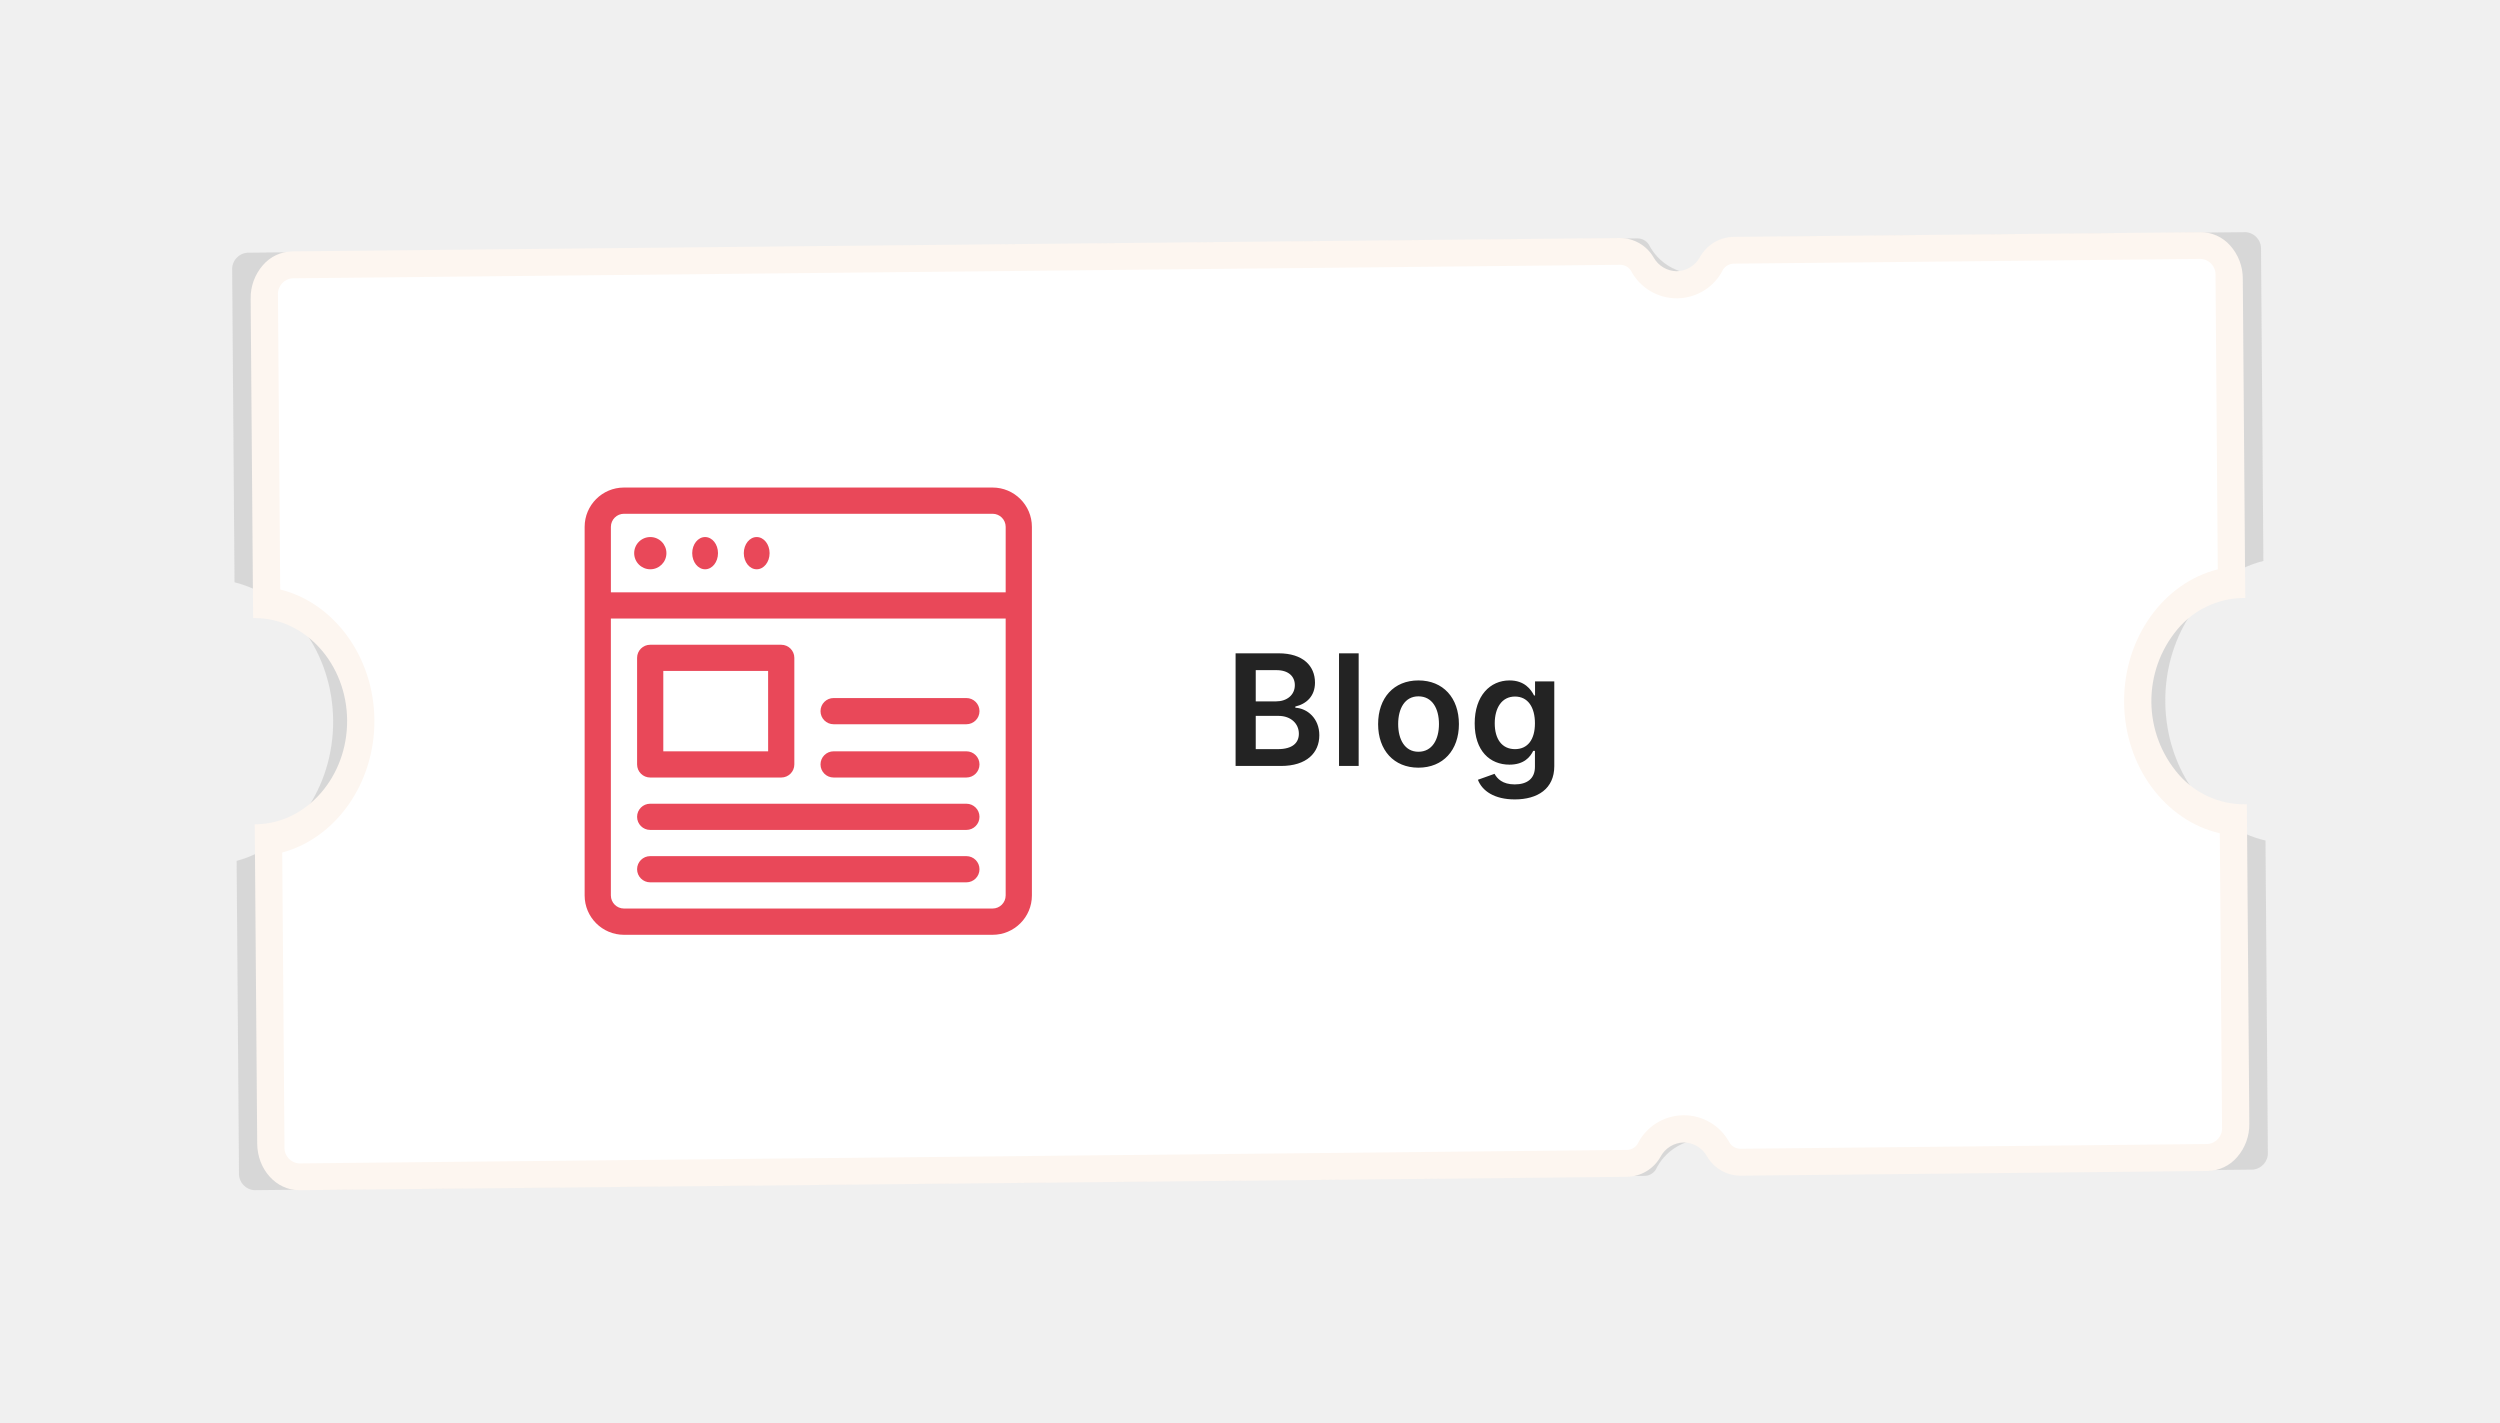
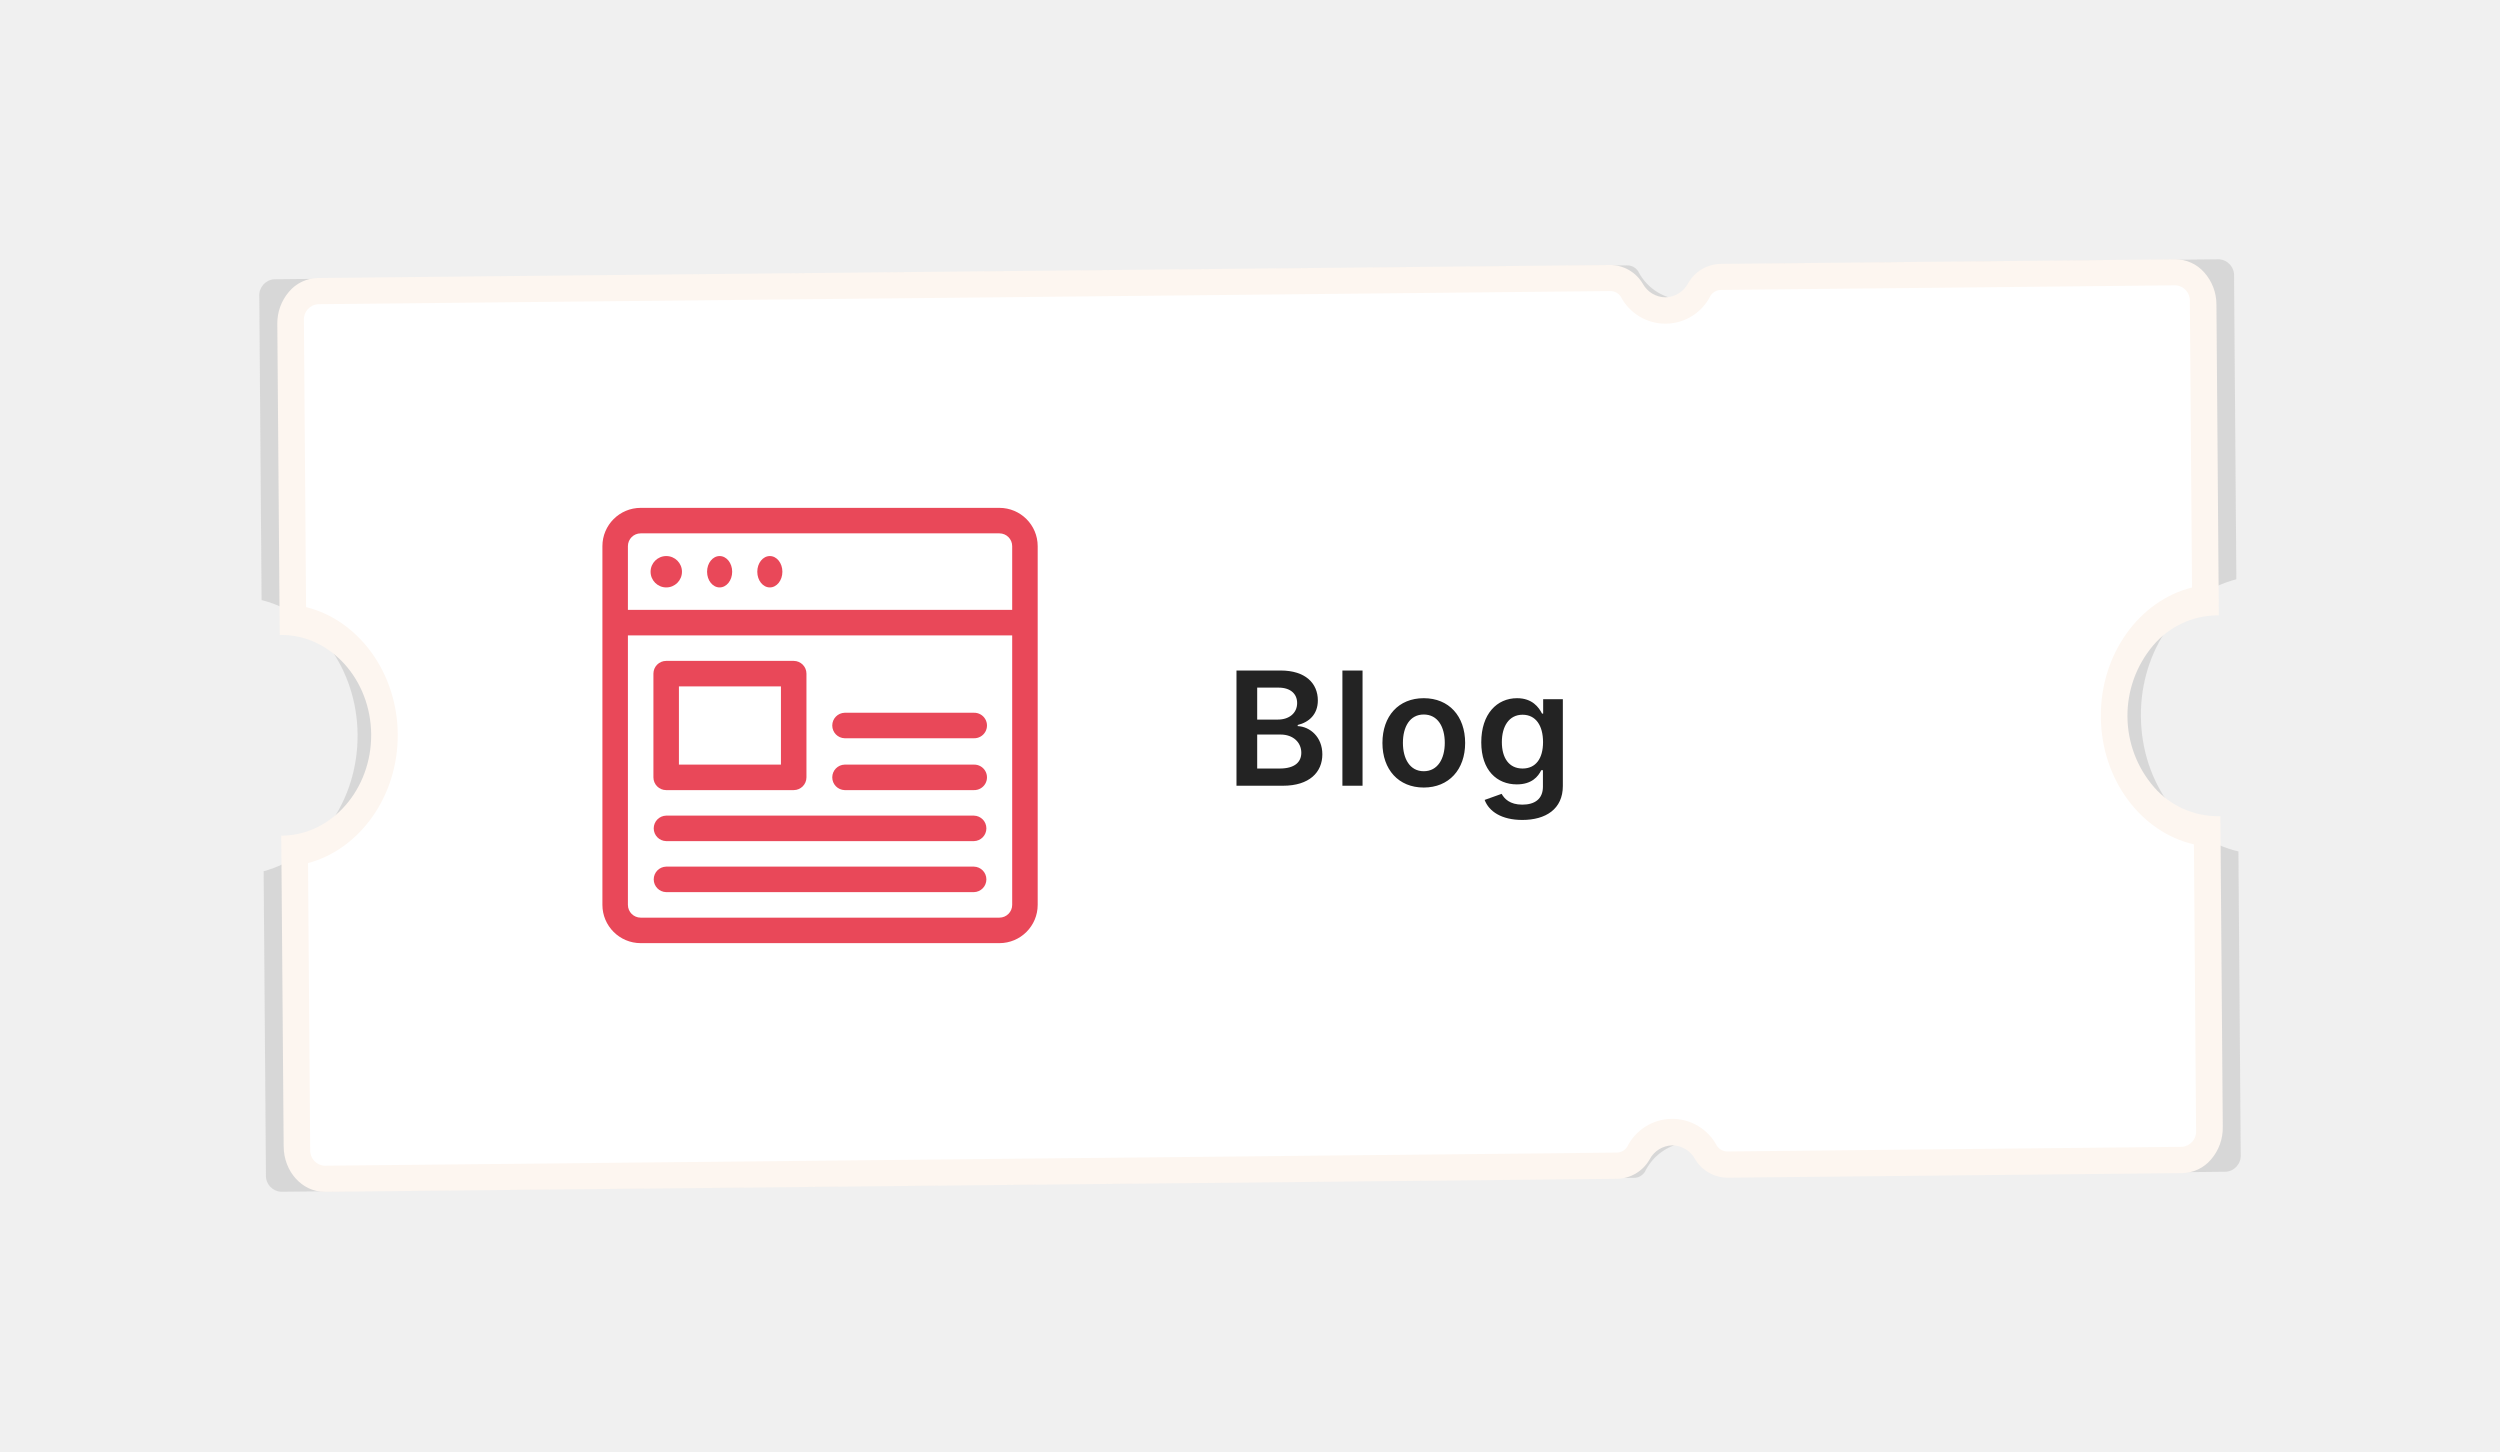
- <svg xmlns="http://www.w3.org/2000/svg" width="387.692" height="220.569" viewBox="0 0 387.692 220.569">
-   <g id="Grupo_1215" data-name="Grupo 1215" transform="translate(25.113 -72.277)">
-     <g id="Grupo_893" data-name="Grupo 893" transform="translate(10.887 102.882)">
-       <path id="Trazado_5094" data-name="Trazado 5094" d="M439.646,820.338a2.1,2.1,0,0,1-1.844-.946,8.359,8.359,0,0,0-14.973.173,2.082,2.082,0,0,1-1.819.965l-215.5,2.215a2.551,2.551,0,0,1-2.392-2.683l-.366-48.383c8.616-2.327,15.046-11.282,14.967-21.763s-6.644-19.291-15.294-21.438l-.366-48.383a2.568,2.568,0,0,1,2.351-2.732l215.5-2.215a2.075,2.075,0,0,1,1.844.946,8.359,8.359,0,0,0,14.974-.173,2.113,2.113,0,0,1,1.819-.965l75.753-.779a2.551,2.551,0,0,1,2.393,2.683l.366,48.308c-8.757,2.212-15.292,11.19-15.211,21.827s6.75,19.491,15.539,21.524l.366,48.309a2.568,2.568,0,0,1-2.351,2.732Z" transform="translate(-202.059 -668.781)" fill="#9f9f9f" opacity="0.3" />
-       <g id="Grupo_892" data-name="Grupo 892" transform="translate(2.874 5.393)">
+ <svg xmlns="http://www.w3.org/2000/svg" width="347.132" height="201.481" viewBox="0 0 347.132 201.481">
+   <g id="Grupo_1215" data-name="Grupo 1215" transform="translate(36 36)">
+     <g id="Grupo_893" data-name="Grupo 893" transform="translate(0 -0.001)">
+       <path id="Trazado_5094" data-name="Trazado 5094" d="M409.121,801.559a1.833,1.833,0,0,1-1.607-.825,7.285,7.285,0,0,0-13.05.15,1.815,1.815,0,0,1-1.585.841l-187.811,1.931a2.223,2.223,0,0,1-2.085-2.338l-.319-42.167c7.509-2.028,13.113-9.832,13.044-18.967s-5.79-16.812-13.329-18.684l-.319-42.167a2.238,2.238,0,0,1,2.049-2.381l187.811-1.93a1.808,1.808,0,0,1,1.607.825,7.285,7.285,0,0,0,13.05-.151,1.841,1.841,0,0,1,1.585-.841l66.02-.678a2.223,2.223,0,0,1,2.085,2.339l.319,42.1c-7.632,1.928-13.327,9.752-13.257,19.023s5.883,16.986,13.543,18.758l.319,42.1a2.238,2.238,0,0,1-2.049,2.381Z" transform="translate(-202.059 -674.175)" fill="#9f9f9f" opacity="0.3" />
+       <g id="Grupo_892" data-name="Grupo 892" transform="translate(2.504)">
        <g id="Grupo_891" data-name="Grupo 891" transform="translate(0)">
-           <path id="Trazado_5092" data-name="Trazado 5092" d="M486.012,736.835c.07,9.087,6.7,16.389,14.81,16.307l.379,49.117c.029,3.776-2.687,6.872-6.06,6.906l-72.344.73a5.718,5.718,0,0,1-5-2.809,4.418,4.418,0,0,0-7.845.079A5.747,5.747,0,0,1,405,810.074L199.2,812.15c-3.372.034-6.136-3.006-6.165-6.783l-.379-49.129c8.009-.212,14.392-7.593,14.323-16.588s-6.566-16.233-14.576-16.283l-.379-49.13c-.029-3.776,2.688-6.872,6.06-6.906l205.8-2.076a5.717,5.717,0,0,1,5,2.809,4.418,4.418,0,0,0,7.845-.079,5.748,5.748,0,0,1,4.954-2.909l72.344-.73c3.373-.034,6.136,3.007,6.165,6.783l.379,49.117C492.454,720.327,485.942,727.762,486.012,736.835Z" transform="translate(-191.639 -663.962)" fill="#fdf6f0" />
-           <path id="Trazado_5093" data-name="Trazado 5093" d="M198.527,811.917c-3.555,0-6.462-3.222-6.492-7.212l-.382-49.525.378-.01c7.758-.205,14.015-7.443,13.948-16.134s-6.435-15.788-14.2-15.837l-.378,0-.382-49.525a7.709,7.709,0,0,1,1.867-5.167,6.139,6.139,0,0,1,4.573-2.176l205.8-2.074a6.062,6.062,0,0,1,5.319,3,4.168,4.168,0,0,0,3.581,2.153h.04a4.187,4.187,0,0,0,3.586-2.224,6.093,6.093,0,0,1,5.273-3.107l72.344-.729a6.125,6.125,0,0,1,4.605,2.084,7.673,7.673,0,0,1,1.946,5.129l.383,49.518-.383,0a13.524,13.524,0,0,0-10.08,4.792,17.374,17.374,0,0,0,.174,22.616,13.512,13.512,0,0,0,10.153,4.589l.383,0,.382,49.518a7.706,7.706,0,0,1-1.867,5.167,6.137,6.137,0,0,1-4.573,2.176l-72.344.729a6.045,6.045,0,0,1-5.319-3,4.17,4.17,0,0,0-3.581-2.153h-.04a4.187,4.187,0,0,0-3.586,2.224,6.093,6.093,0,0,1-5.273,3.107l-205.8,2.074Zm-6.1-55.887L192.8,804.7c.027,3.53,2.617,6.375,5.778,6.344l205.8-2.074a5.345,5.345,0,0,0,4.637-2.708,4.934,4.934,0,0,1,4.222-2.622,4.858,4.858,0,0,1,4.263,2.539,5.28,5.28,0,0,0,4.677,2.613l72.344-.729a5.42,5.42,0,0,0,4.038-1.92A6.772,6.772,0,0,0,500.2,801.6l-.376-48.648a14.2,14.2,0,0,1-10.308-4.833,17.811,17.811,0,0,1-4.506-11.895h0a17.866,17.866,0,0,1,4.321-11.972,14.277,14.277,0,0,1,10.232-5.039l-.376-48.648a6.739,6.739,0,0,0-1.711-4.505,5.358,5.358,0,0,0-4.067-1.839l-72.344.729a5.346,5.346,0,0,0-4.637,2.708,4.777,4.777,0,0,1-8.484.084,5.316,5.316,0,0,0-4.62-2.613h-.057l-205.8,2.074a5.419,5.419,0,0,0-4.038,1.92,6.772,6.772,0,0,0-1.642,4.539l.376,48.667c8.005.275,14.51,7.678,14.58,16.7S200.425,755.593,192.426,756.03Z" transform="translate(-191.022 -663.345)" fill="#fdf6f0" />
+           <path id="Trazado_5092" data-name="Trazado 5092" d="M448.241,727.522c.061,7.919,5.835,14.283,12.907,14.212l.33,42.806c.025,3.291-2.342,5.989-5.281,6.019l-63.049.636a4.983,4.983,0,0,1-4.356-2.448,3.85,3.85,0,0,0-6.837.069,5.009,5.009,0,0,1-4.318,2.535L198.277,793.16c-2.939.029-5.348-2.62-5.373-5.912l-.33-42.817c6.98-.184,12.543-6.618,12.483-14.456s-5.722-14.148-12.7-14.191l-.33-42.818c-.025-3.291,2.342-5.989,5.281-6.019l179.359-1.809a4.982,4.982,0,0,1,4.356,2.448,3.85,3.85,0,0,0,6.837-.069,5.009,5.009,0,0,1,4.318-2.535l63.05-.636c2.939-.029,5.348,2.621,5.373,5.911l.33,42.806C453.855,713.135,448.18,719.615,448.241,727.522Z" transform="translate(-191.688 -664.011)" fill="#fdf6f0" />
+           <path id="Trazado_5093" data-name="Trazado 5093" d="M197.563,792.828c-3.1,0-5.632-2.808-5.658-6.286l-.333-43.162.329-.008c6.762-.179,12.215-6.486,12.156-14.061s-5.608-13.76-12.371-13.8l-.329,0-.333-43.163a6.719,6.719,0,0,1,1.627-4.5,5.351,5.351,0,0,1,3.985-1.9l179.359-1.807a5.283,5.283,0,0,1,4.636,2.613,3.633,3.633,0,0,0,3.121,1.877h.035a3.649,3.649,0,0,0,3.125-1.938,5.31,5.31,0,0,1,4.6-2.707l63.05-.635a5.338,5.338,0,0,1,4.014,1.816,6.688,6.688,0,0,1,1.7,4.47l.333,43.156-.334,0a11.787,11.787,0,0,0-8.785,4.176,15.142,15.142,0,0,0,.152,19.711,11.777,11.777,0,0,0,8.848,4l.334,0,.333,43.156a6.716,6.716,0,0,1-1.627,4.5,5.348,5.348,0,0,1-3.985,1.9l-63.049.636a5.269,5.269,0,0,1-4.635-2.613,3.634,3.634,0,0,0-3.121-1.876h-.035a3.649,3.649,0,0,0-3.125,1.938,5.31,5.31,0,0,1-4.6,2.708l-179.359,1.807Zm-5.317-48.707.327,42.414c.024,3.077,2.28,5.556,5.036,5.529l179.359-1.807a4.659,4.659,0,0,0,4.041-2.36,4.3,4.3,0,0,1,3.68-2.285,4.234,4.234,0,0,1,3.715,2.212,4.6,4.6,0,0,0,4.076,2.277l63.05-.635a4.724,4.724,0,0,0,3.519-1.674,5.9,5.9,0,0,0,1.43-3.956l-.327-42.4a12.373,12.373,0,0,1-8.984-4.212,15.523,15.523,0,0,1-3.927-10.366h0a15.57,15.57,0,0,1,3.766-10.434,12.442,12.442,0,0,1,8.917-4.391l-.328-42.4a5.874,5.874,0,0,0-1.491-3.926,4.669,4.669,0,0,0-3.545-1.6l-63.049.635a4.659,4.659,0,0,0-4.041,2.36,4.164,4.164,0,0,1-7.394.073,4.633,4.633,0,0,0-4.026-2.277H376l-179.359,1.807a4.723,4.723,0,0,0-3.519,1.674,5.9,5.9,0,0,0-1.431,3.956l.327,42.415c6.977.24,12.646,6.692,12.707,14.552S199.217,743.741,192.245,744.122Z" transform="translate(-191.022 -663.345)" fill="#fdf6f0" />
        </g>
-         <path id="Trazado_5094-2" data-name="Trazado 5094" d="M428.954,812.171a2.016,2.016,0,0,1-1.761-.893,8.024,8.024,0,0,0-14.3.163,1.994,1.994,0,0,1-1.737.911l-205.8,2.092a2.42,2.42,0,0,1-2.285-2.533l-.35-45.68c8.228-2.2,14.369-10.651,14.293-20.547s-6.345-18.213-14.606-20.24l-.35-45.68a2.435,2.435,0,0,1,2.246-2.58l205.8-2.091a1.989,1.989,0,0,1,1.761.893,8.024,8.024,0,0,0,14.3-.163,2.024,2.024,0,0,1,1.737-.911l72.344-.735a2.419,2.419,0,0,1,2.285,2.533l.349,45.609c-8.363,2.089-14.6,10.564-14.527,20.607s6.446,18.4,14.84,20.321l.349,45.61a2.434,2.434,0,0,1-2.246,2.579Z" transform="translate(-197.828 -670.024)" fill="#fff" />
+         <path id="Trazado_5094-2" data-name="Trazado 5094" d="M399.8,794.442a1.757,1.757,0,0,1-1.535-.779,6.993,6.993,0,0,0-12.462.142,1.738,1.738,0,0,1-1.514.794l-179.359,1.823a2.109,2.109,0,0,1-1.991-2.208l-.3-39.811c7.171-1.915,12.523-9.283,12.457-17.907s-5.53-15.873-12.729-17.64l-.3-39.811a2.122,2.122,0,0,1,1.957-2.248l179.359-1.823a1.733,1.733,0,0,1,1.535.779,6.993,6.993,0,0,0,12.463-.142,1.764,1.764,0,0,1,1.514-.794l63.049-.641a2.109,2.109,0,0,1,1.991,2.208l.3,39.75c-7.289,1.82-12.728,9.207-12.66,17.96S457.19,750.13,464.5,751.8l.3,39.75a2.121,2.121,0,0,1-1.957,2.248Z" transform="translate(-198.372 -670.557)" fill="#fff" />
      </g>
    </g>
-     <text id="Blog" transform="translate(164.733 168.06)" fill="#232323" font-size="24" font-family="SFProDisplay-Semibold, SF Pro Display" font-weight="600" letter-spacing="0.015em">
-       <tspan x="0" y="23">Blog</tspan>
+     <text id="Blog" transform="translate(134.08 52.102)" fill="#232323" font-size="22" font-family="SFProDisplay-Semibold, SF Pro Display" font-weight="600" letter-spacing="0.015em">
+       <tspan x="0" y="21">Blog</tspan>
    </text>
-     <g id="Grupo_1257" data-name="Grupo 1257" transform="translate(-540.089 147.883)">
-       <g id="Grupo_1240" data-name="Grupo 1240" transform="translate(605.647)">
+     <g id="Grupo_1257" data-name="Grupo 1257" transform="translate(47.646 34.518)">
+       <g id="Grupo_1240" data-name="Grupo 1240">
        <g id="Grupo_1239" data-name="Grupo 1239">
-           <path id="Trazado_5405" data-name="Trazado 5405" d="M668.9,0h-57.16a6.1,6.1,0,0,0-6.1,6.1v57.16a6.1,6.1,0,0,0,6.1,6.1H668.9a6.1,6.1,0,0,0,6.1-6.1V6.1A6.1,6.1,0,0,0,668.9,0Zm2.032,63.255a2.034,2.034,0,0,1-2.032,2.032h-57.16a2.034,2.034,0,0,1-2.032-2.032V20.318h61.224Zm0-47H609.711V6.1a2.034,2.034,0,0,1,2.032-2.032H668.9A2.034,2.034,0,0,1,670.934,6.1Z" transform="translate(-605.647)" fill="#e94859" />
+           <path id="Trazado_5405" data-name="Trazado 5405" d="M660.775,0H610.959a5.318,5.318,0,0,0-5.312,5.312V55.128a5.318,5.318,0,0,0,5.312,5.312h49.816a5.318,5.318,0,0,0,5.312-5.312V5.312A5.318,5.318,0,0,0,660.775,0Zm1.771,55.128a1.773,1.773,0,0,1-1.771,1.771H610.959a1.773,1.773,0,0,1-1.771-1.771V17.707h53.358Zm0-40.963H609.188V5.312a1.773,1.773,0,0,1,1.771-1.771h49.816a1.773,1.773,0,0,1,1.771,1.771Z" transform="translate(-605.647)" fill="#e94859" />
        </g>
      </g>
-       <g id="Grupo_1242" data-name="Grupo 1242" transform="translate(613.774 8.127)">
+       <g id="Grupo_1242" data-name="Grupo 1242" transform="translate(6.689 6.691)">
        <g id="Grupo_1241" data-name="Grupo 1241">
-           <circle id="Elipse_69" data-name="Elipse 69" cx="2.5" cy="2.5" r="2.5" transform="translate(-0.452 -0.45)" fill="#e94859" />
+           <ellipse id="Elipse_69" data-name="Elipse 69" cx="2.179" cy="2.179" rx="2.179" ry="2.179" fill="#e94859" />
        </g>
      </g>
-       <g id="Grupo_1244" data-name="Grupo 1244" transform="translate(621.901 8.127)">
+       <g id="Grupo_1244" data-name="Grupo 1244" transform="translate(14.533 6.691)">
        <g id="Grupo_1243" data-name="Grupo 1243">
-           <ellipse id="Elipse_70" data-name="Elipse 70" cx="2" cy="2.5" rx="2" ry="2.5" transform="translate(0.421 -0.45)" fill="#e94859" />
+           <ellipse id="Elipse_70" data-name="Elipse 70" cx="1.743" cy="2.179" rx="1.743" ry="2.179" fill="#e94859" />
        </g>
      </g>
-       <g id="Grupo_1246" data-name="Grupo 1246" transform="translate(630.028 8.127)">
+       <g id="Grupo_1246" data-name="Grupo 1246" transform="translate(21.505 6.691)">
        <g id="Grupo_1245" data-name="Grupo 1245">
-           <ellipse id="Elipse_71" data-name="Elipse 71" cx="2" cy="2.5" rx="2" ry="2.5" transform="translate(0.294 -0.45)" fill="#e94859" />
+           <ellipse id="Elipse_71" data-name="Elipse 71" cx="1.743" cy="2.179" rx="1.743" ry="2.179" fill="#e94859" />
        </g>
      </g>
-       <g id="Grupo_1248" data-name="Grupo 1248" transform="translate(613.774 24.381)">
+       <g id="Grupo_1248" data-name="Grupo 1248" transform="translate(7.083 21.249)">
        <g id="Grupo_1247" data-name="Grupo 1247">
-           <path id="Trazado_5406" data-name="Trazado 5406" d="M688,180H667.679a2.032,2.032,0,0,0-2.032,2.032v16.525a2.032,2.032,0,0,0,2.032,2.032H688a2.032,2.032,0,0,0,2.032-2.032V182.032A2.032,2.032,0,0,0,688,180Zm-2.032,16.525H669.711V184.064h16.254Z" transform="translate(-665.647 -180)" fill="#e94859" />
+           <path id="Trazado_5406" data-name="Trazado 5406" d="M685.125,180H667.418a1.771,1.771,0,0,0-1.771,1.771v14.4a1.771,1.771,0,0,0,1.771,1.771h17.707a1.771,1.771,0,0,0,1.771-1.771v-14.4A1.771,1.771,0,0,0,685.125,180Zm-1.771,14.4H669.188v-10.86h14.166Z" transform="translate(-665.647 -180)" fill="#e94859" />
        </g>
      </g>
-       <g id="Grupo_1250" data-name="Grupo 1250" transform="translate(642.219 40.906)">
+       <g id="Grupo_1250" data-name="Grupo 1250" transform="translate(31.873 35.65)">
        <g id="Grupo_1249" data-name="Grupo 1249">
-           <path id="Trazado_5407" data-name="Trazado 5407" d="M898.267,302H877.679a2.032,2.032,0,0,0,0,4.064h20.589a2.032,2.032,0,0,0,0-4.064Z" transform="translate(-875.647 -302)" fill="#e94859" />
+           <path id="Trazado_5407" data-name="Trazado 5407" d="M895.361,302H877.418a1.771,1.771,0,0,0,0,3.541h17.943a1.771,1.771,0,1,0,0-3.541Z" transform="translate(-875.647 -302)" fill="#e94859" />
        </g>
      </g>
-       <g id="Grupo_1252" data-name="Grupo 1252" transform="translate(642.219 32.644)">
+       <g id="Grupo_1252" data-name="Grupo 1252" transform="translate(31.873 28.45)">
        <g id="Grupo_1251" data-name="Grupo 1251">
-           <path id="Trazado_5408" data-name="Trazado 5408" d="M898.267,241H877.679a2.032,2.032,0,0,0,0,4.064h20.589a2.032,2.032,0,0,0,0-4.064Z" transform="translate(-875.647 -241)" fill="#e94859" />
+           <path id="Trazado_5408" data-name="Trazado 5408" d="M895.361,241H877.418a1.771,1.771,0,0,0,0,3.541h17.943a1.771,1.771,0,1,0,0-3.541Z" transform="translate(-875.647 -241)" fill="#e94859" />
        </g>
      </g>
-       <g id="Grupo_1254" data-name="Grupo 1254" transform="translate(613.774 49.033)">
+       <g id="Grupo_1254" data-name="Grupo 1254" transform="translate(7.083 42.733)">
        <g id="Grupo_1253" data-name="Grupo 1253">
-           <path id="Trazado_5409" data-name="Trazado 5409" d="M716.712,362H667.679a2.032,2.032,0,0,0,0,4.064h49.033a2.032,2.032,0,0,0,0-4.064Z" transform="translate(-665.647 -362)" fill="#e94859" />
+           <path id="Trazado_5409" data-name="Trazado 5409" d="M710.151,362H667.418a1.771,1.771,0,0,0,0,3.541h42.733a1.771,1.771,0,0,0,0-3.541Z" transform="translate(-665.647 -362)" fill="#e94859" />
        </g>
      </g>
-       <g id="Grupo_1256" data-name="Grupo 1256" transform="translate(613.774 57.16)">
+       <g id="Grupo_1256" data-name="Grupo 1256" transform="translate(7.083 49.816)">
        <g id="Grupo_1255" data-name="Grupo 1255">
-           <path id="Trazado_5410" data-name="Trazado 5410" d="M716.712,422H667.679a2.032,2.032,0,0,0,0,4.064h49.033a2.032,2.032,0,0,0,0-4.064Z" transform="translate(-665.647 -422)" fill="#e94859" />
+           <path id="Trazado_5410" data-name="Trazado 5410" d="M710.151,422H667.418a1.771,1.771,0,0,0,0,3.541h42.733a1.771,1.771,0,0,0,0-3.541Z" transform="translate(-665.647 -422)" fill="#e94859" />
        </g>
      </g>
    </g>
  </g>
</svg>
